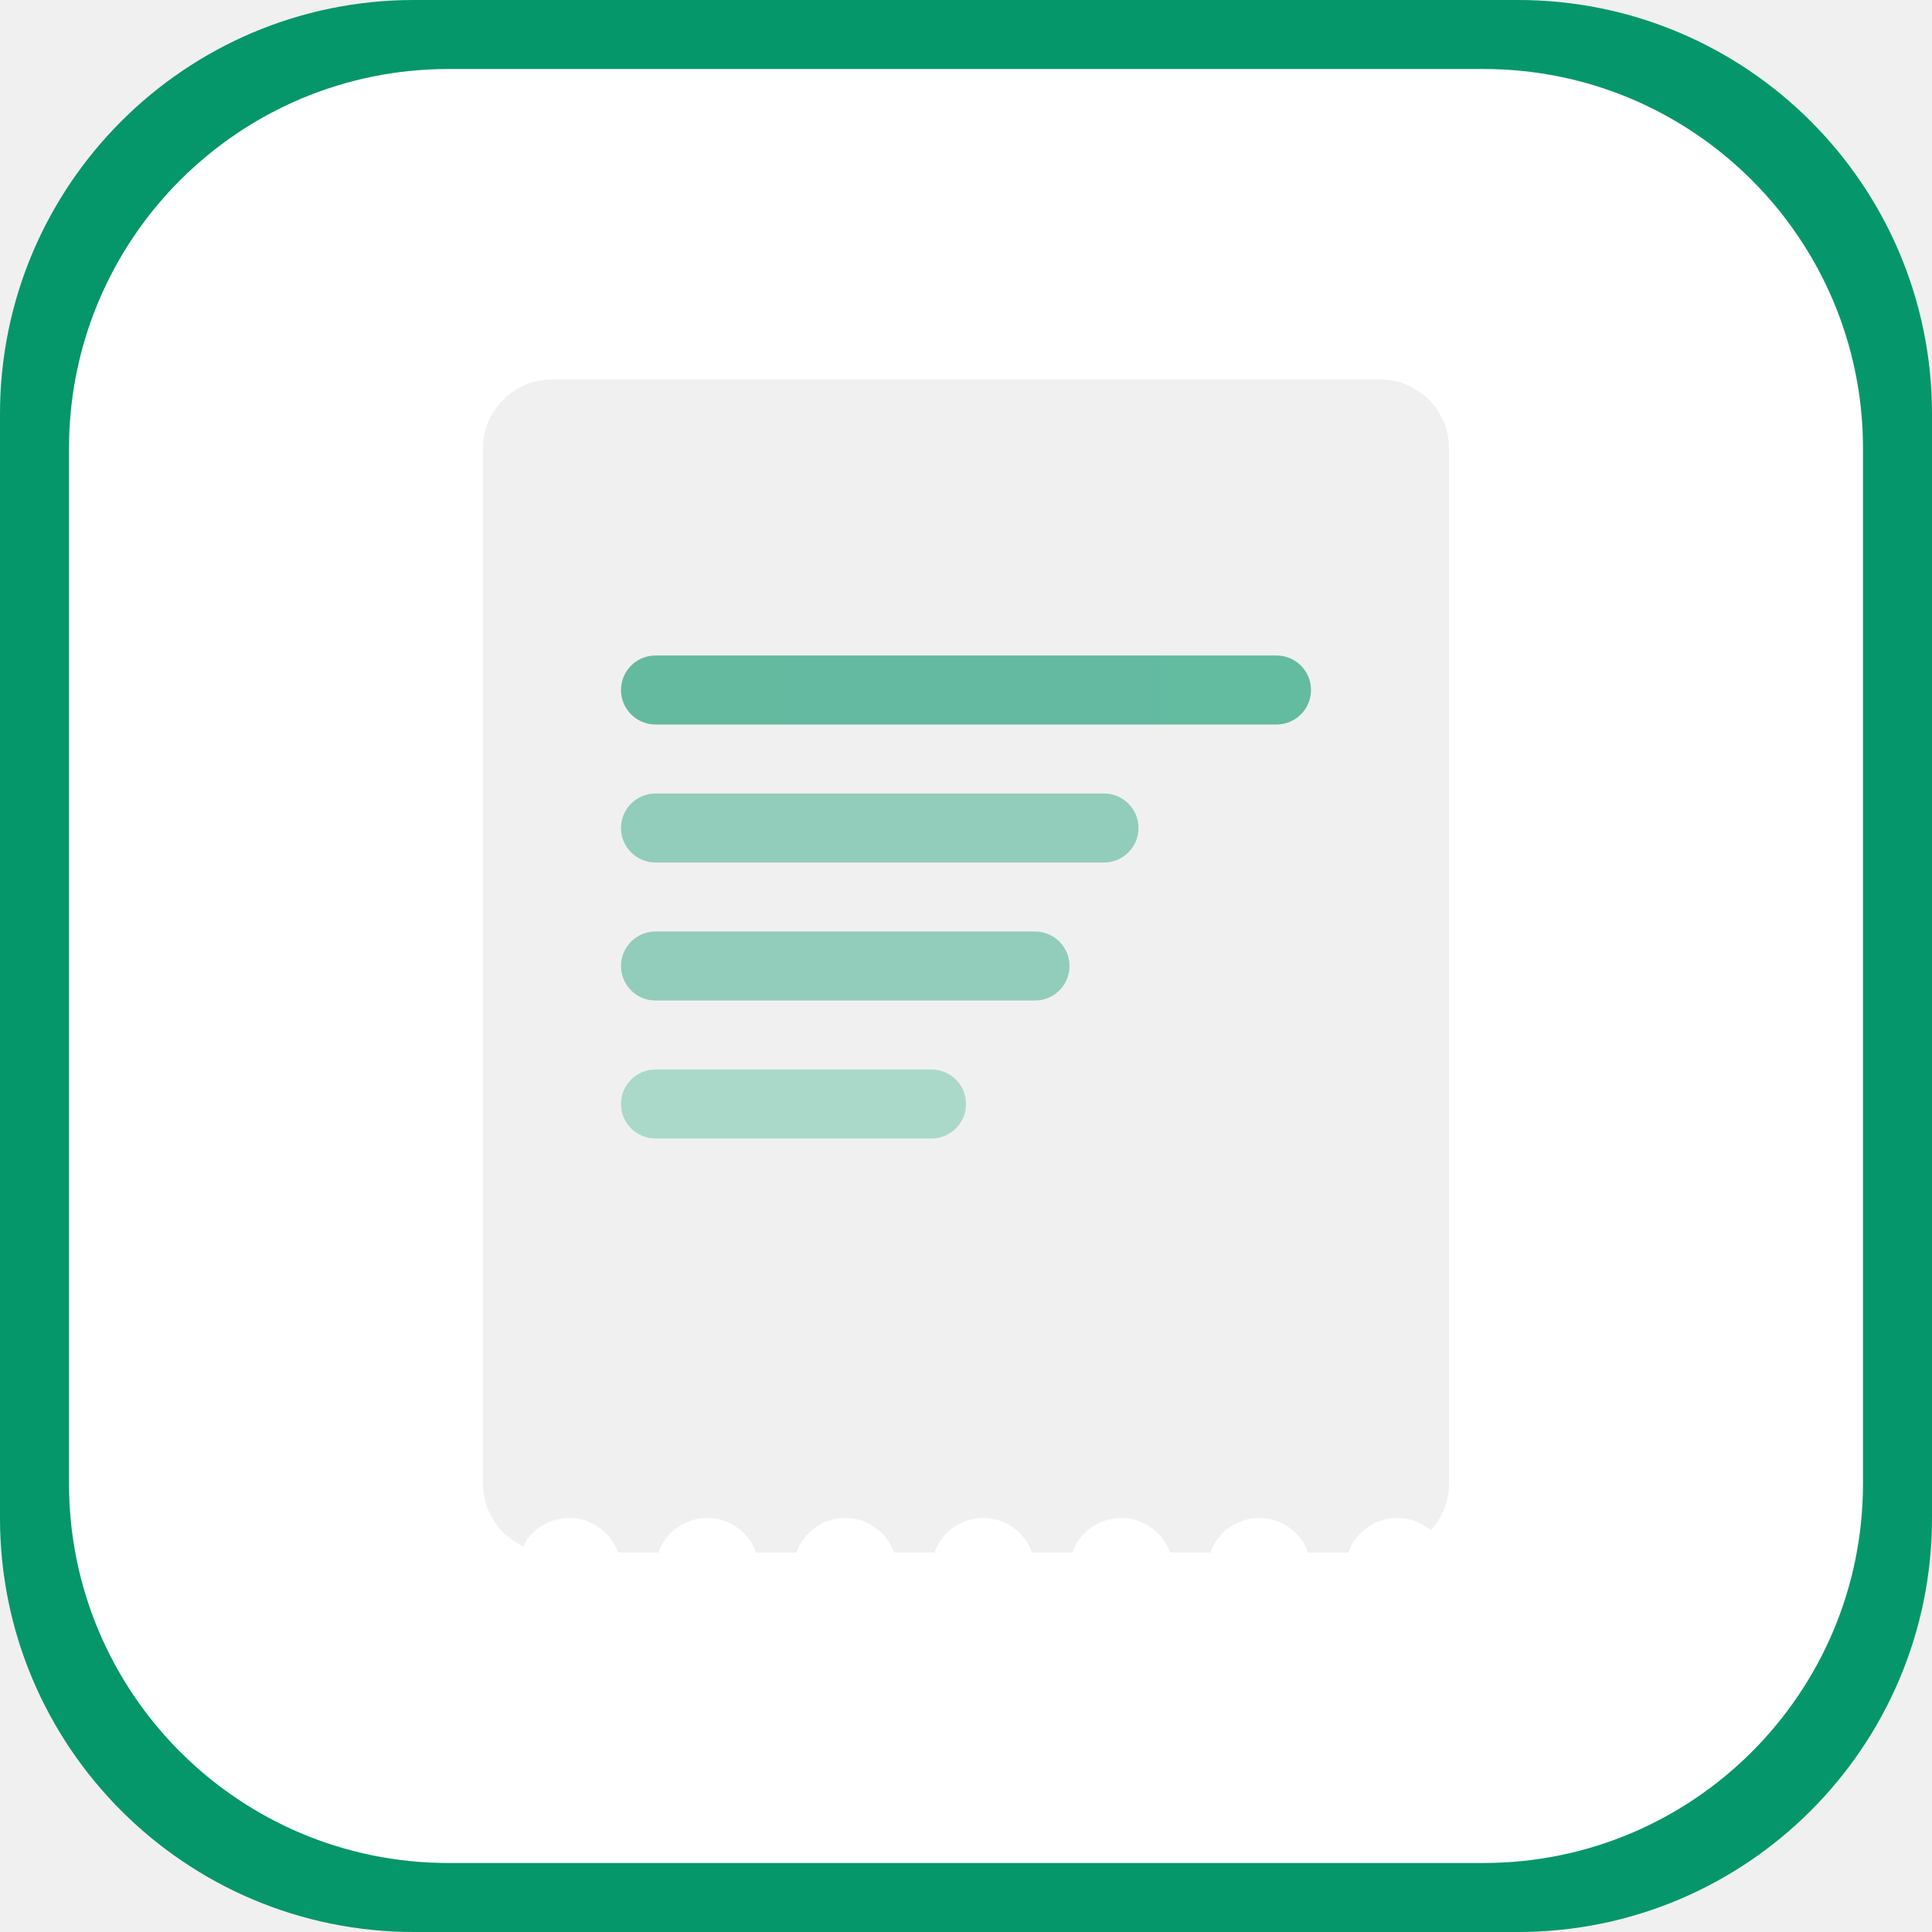
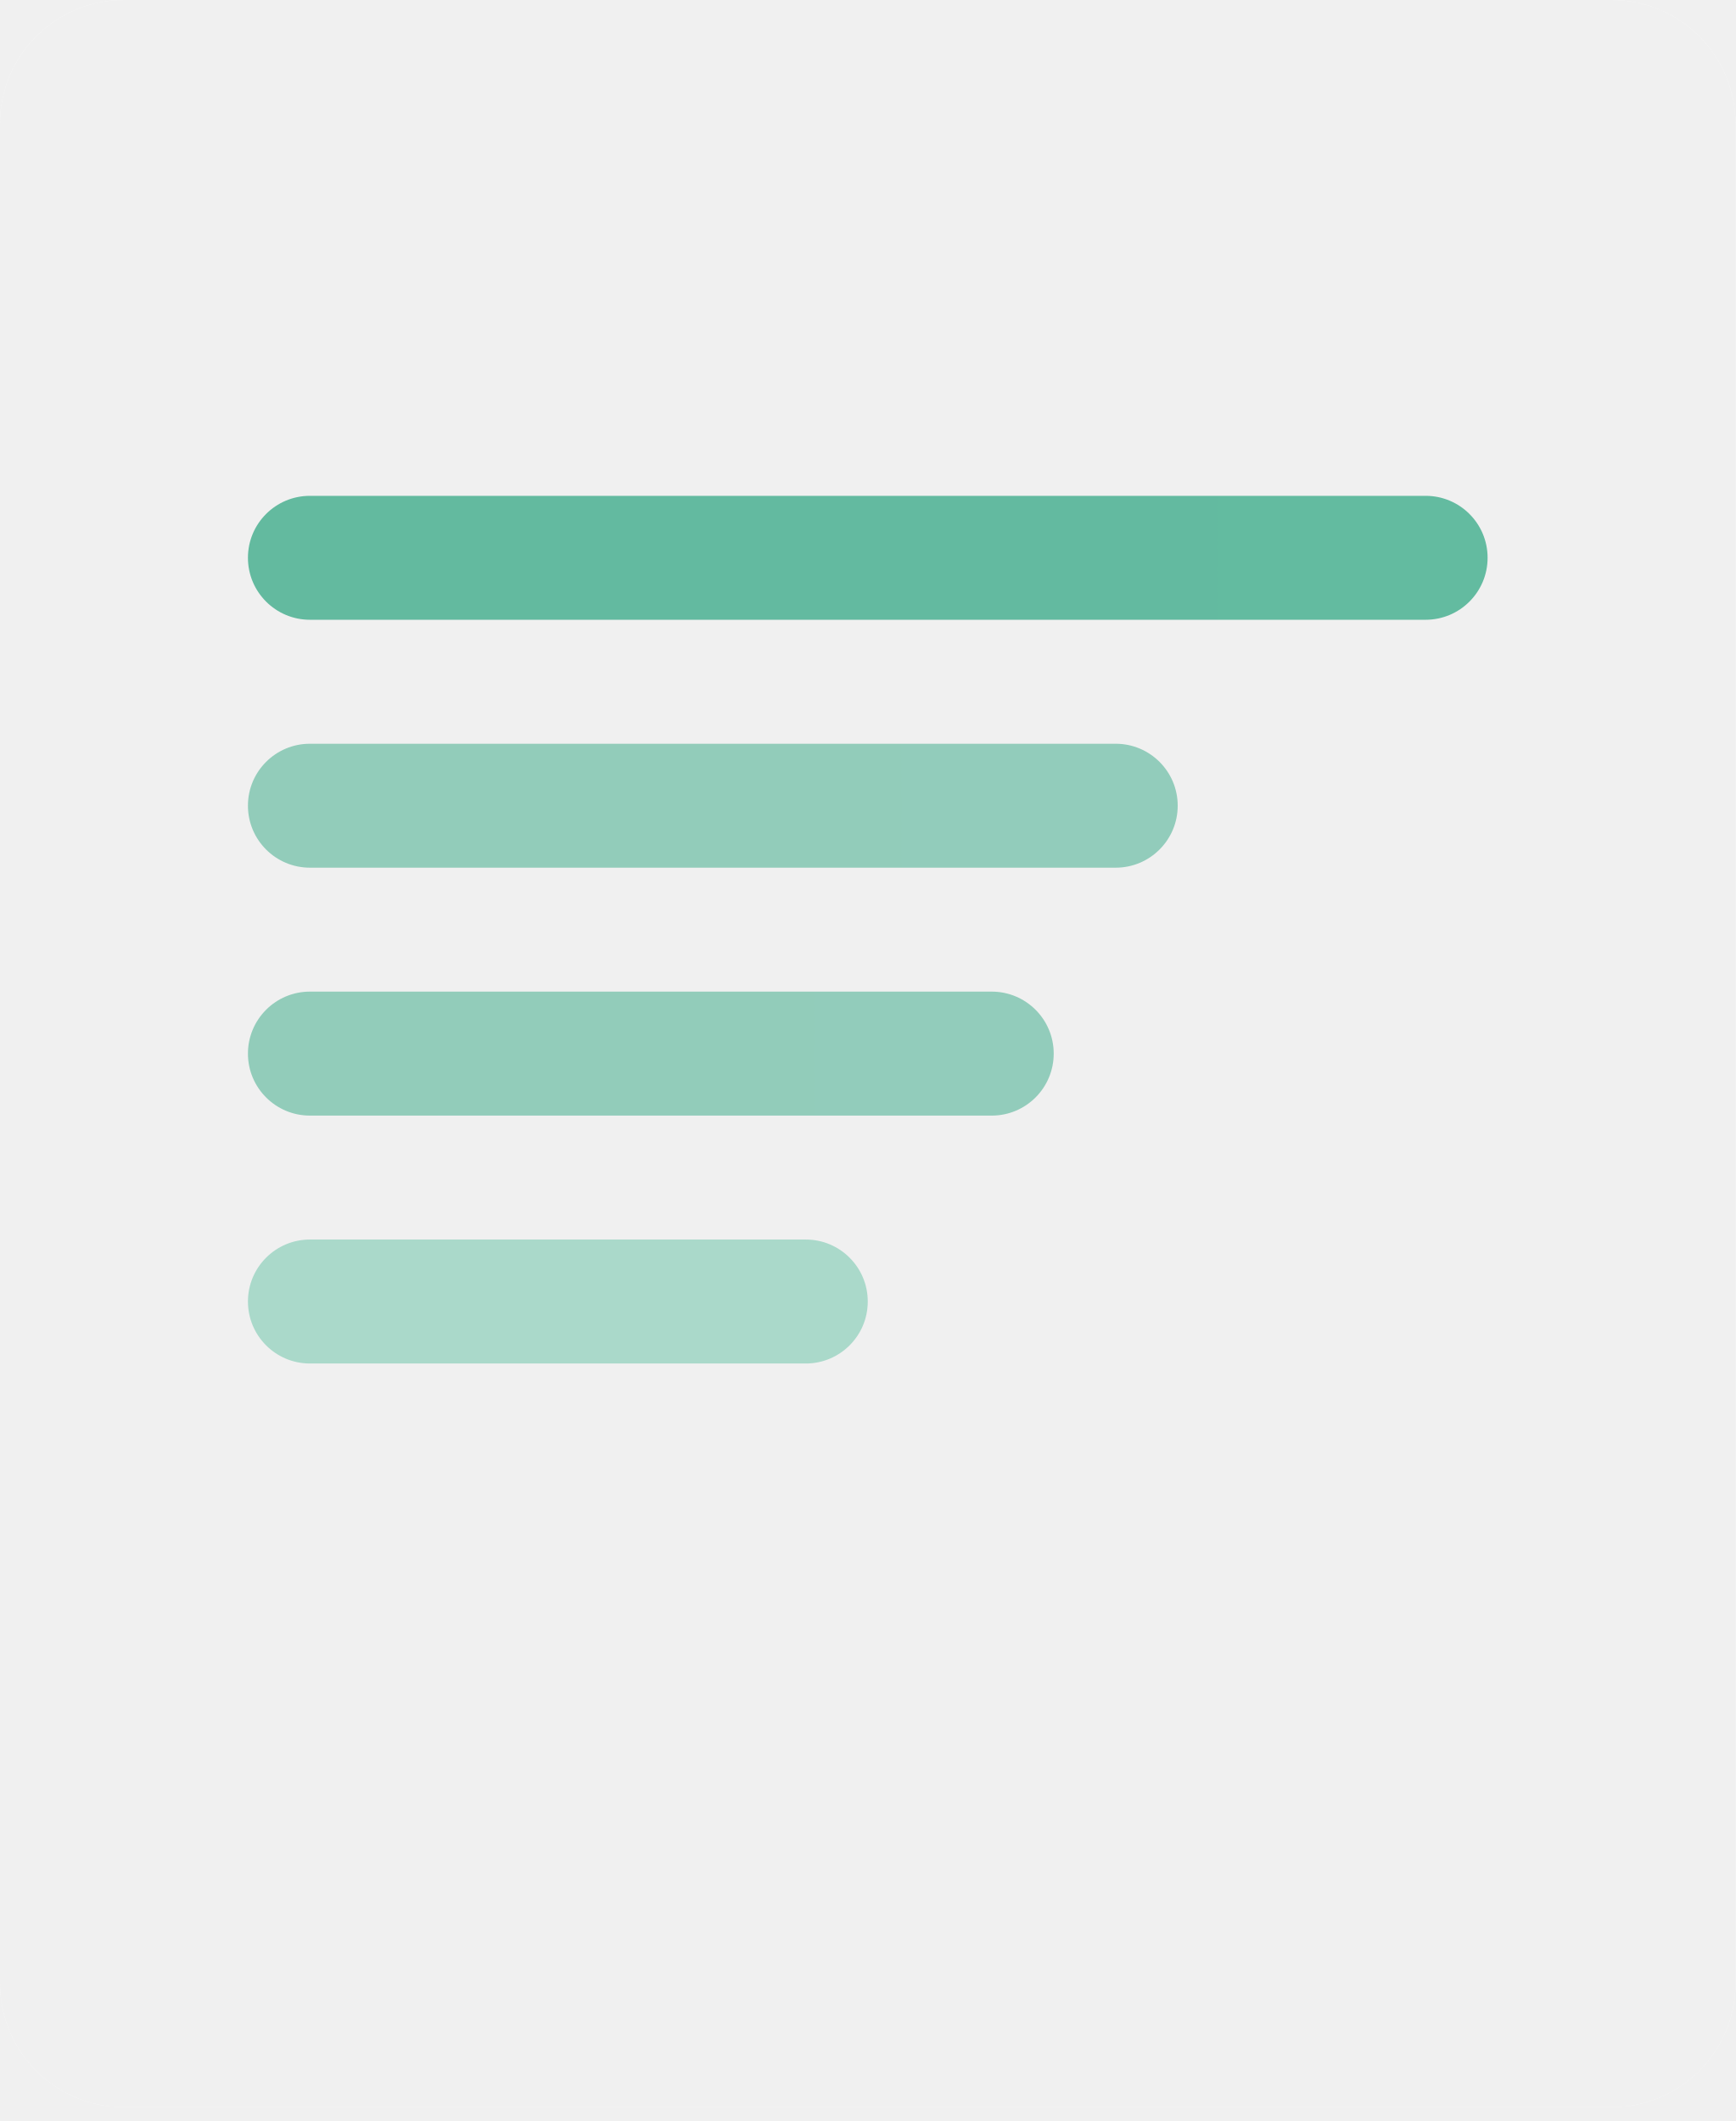
- <svg xmlns="http://www.w3.org/2000/svg" width="56" height="56" viewBox="0 0 56 56" fill="none">
-   <path d="M44 0H12C5.373 0 0 5.373 0 12V44C0 50.627 5.373 56 12 56H44C50.627 56 56 50.627 56 44V12C56 5.373 50.627 0 44 0Z" fill="url(#paint0_linear_2_63)" />
-   <path d="M43 2H13C6.925 2 2 6.925 2 13V43C2 49.075 6.925 54 13 54H43C49.075 54 54 49.075 54 43V13C54 6.925 49.075 2 43 2Z" fill="white" />
-   <path d="M40 11H16C14.895 11 14 11.895 14 13V43C14 44.105 14.895 45 16 45H40C41.105 45 42 44.105 42 43V13C42 11.895 41.105 11 40 11Z" fill="#F9F9F9" />
-   <path d="M40 11H16C14.895 11 14 11.895 14 13V43C14 44.105 14.895 45 16 45H40C41.105 45 42 44.105 42 43V13C42 11.895 41.105 11 40 11Z" fill="#F0F0F0" />
-   <path opacity="0.6" d="M37 19H19C18.448 19 18 19.448 18 20C18 20.552 18.448 21 19 21H37C37.552 21 38 20.552 38 20C38 19.448 37.552 19 37 19Z" fill="url(#paint1_linear_2_63)" />
-   <path opacity="0.4" d="M32 23H19C18.448 23 18 23.448 18 24C18 24.552 18.448 25 19 25H32C32.552 25 33 24.552 33 24C33 23.448 32.552 23 32 23Z" fill="url(#paint2_linear_2_63)" />
-   <path opacity="0.4" d="M30 27H19C18.448 27 18 27.448 18 28C18 28.552 18.448 29 19 29H30C30.552 29 31 28.552 31 28C31 27.448 30.552 27 30 27Z" fill="url(#paint3_linear_2_63)" />
-   <path opacity="0.3" d="M27 31H19C18.448 31 18 31.448 18 32C18 32.552 18.448 33 19 33H27C27.552 33 28 32.552 28 32C28 31.448 27.552 31 27 31Z" fill="#08A373" />
-   <path d="M28.5 47C29.328 47 30 46.328 30 45.5C30 44.672 29.328 44 28.5 44C27.672 44 27 44.672 27 45.5C27 46.328 27.672 47 28.5 47Z" fill="white" />
-   <path d="M36.5 47C37.328 47 38 46.328 38 45.5C38 44.672 37.328 44 36.5 44C35.672 44 35 44.672 35 45.5C35 46.328 35.672 47 36.5 47Z" fill="white" />
-   <path d="M40.5 47C41.328 47 42 46.328 42 45.5C42 44.672 41.328 44 40.5 44C39.672 44 39 44.672 39 45.5C39 46.328 39.672 47 40.5 47Z" fill="white" />
-   <path d="M32.5 47C33.328 47 34 46.328 34 45.5C34 44.672 33.328 44 32.5 44C31.672 44 31 44.672 31 45.5C31 46.328 31.672 47 32.5 47Z" fill="white" />
-   <path d="M16.5 47C17.328 47 18 46.328 18 45.5C18 44.672 17.328 44 16.5 44C15.672 44 15 44.672 15 45.5C15 46.328 15.672 47 16.5 47Z" fill="white" />
-   <path d="M20.5 47C21.328 47 22 46.328 22 45.5C22 44.672 21.328 44 20.5 44C19.672 44 19 44.672 19 45.5C19 46.328 19.672 47 20.5 47Z" fill="white" />
-   <path d="M24.5 47C25.328 47 26 46.328 26 45.5C26 44.672 25.328 44 24.5 44C23.672 44 23 44.672 23 45.5C23 46.328 23.672 47 24.5 47Z" fill="white" />
+ <svg xmlns="http://www.w3.org/2000/svg" width="36" height="44" viewBox="0 0 36 44" fill="none">
+   <path d="M33.429 0H2.571C1.151 0 0 1.151 0 2.571V41.143C0 42.563 1.151 43.714 2.571 43.714H33.429C34.849 43.714 36 42.563 36 41.143V2.571C36 1.151 34.849 0 33.429 0Z" fill="#F9F9F9" />
+   <path d="M33.429 0H2.571C1.151 0 0 1.151 0 2.571V41.143C0 42.563 1.151 43.714 2.571 43.714H33.429C34.849 43.714 36 42.563 36 41.143V2.571C36 1.151 34.849 0 33.429 0Z" fill="#F0F0F0" />
+   <path opacity="0.6" d="M29.571 10.286H6.429C5.718 10.286 5.143 10.861 5.143 11.571C5.143 12.281 5.718 12.857 6.429 12.857H29.571C30.282 12.857 30.857 12.281 30.857 11.571C30.857 10.861 30.282 10.286 29.571 10.286Z" fill="url(#paint0_linear_2_63)" />
+   <path opacity="0.4" d="M23.143 15.429H6.429C5.718 15.429 5.143 16.004 5.143 16.714C5.143 17.424 5.718 18 6.429 18H23.143C23.853 18 24.429 17.424 24.429 16.714C24.429 16.004 23.853 15.429 23.143 15.429Z" fill="url(#paint1_linear_2_63)" />
+   <path opacity="0.4" d="M20.571 20.571H6.429C5.718 20.571 5.143 21.147 5.143 21.857C5.143 22.567 5.718 23.143 6.429 23.143H20.571C21.282 23.143 21.857 22.567 21.857 21.857C21.857 21.147 21.282 20.571 20.571 20.571Z" fill="url(#paint2_linear_2_63)" />
+   <path opacity="0.3" d="M16.714 25.714H6.429C5.718 25.714 5.143 26.29 5.143 27C5.143 27.71 5.718 28.286 6.429 28.286H16.714C17.424 28.286 18 27.71 18 27C18 26.29 17.424 25.714 16.714 25.714Z" fill="#08A373" />
  <defs>
-     <linearGradient id="paint0_linear_2_63" x1="0" y1="0" x2="5600" y2="0" gradientUnits="userSpaceOnUse">
+     <linearGradient id="paint0_linear_2_63" x1="5.143" y1="10.286" x2="2576.57" y2="10.286" gradientUnits="userSpaceOnUse">
      <stop stop-color="#059669" />
      <stop offset="0.5" stop-color="#06B6D4" />
      <stop offset="1" stop-color="#8B5CF6" />
    </linearGradient>
-     <linearGradient id="paint1_linear_2_63" x1="18" y1="19" x2="2018" y2="19" gradientUnits="userSpaceOnUse">
+     <linearGradient id="paint1_linear_2_63" x1="5.143" y1="15.429" x2="1933.71" y2="15.429" gradientUnits="userSpaceOnUse">
      <stop stop-color="#059669" />
      <stop offset="0.5" stop-color="#06B6D4" />
      <stop offset="1" stop-color="#8B5CF6" />
    </linearGradient>
-     <linearGradient id="paint2_linear_2_63" x1="18" y1="23" x2="1518" y2="23" gradientUnits="userSpaceOnUse">
-       <stop stop-color="#059669" />
-       <stop offset="0.5" stop-color="#06B6D4" />
-       <stop offset="1" stop-color="#8B5CF6" />
-     </linearGradient>
-     <linearGradient id="paint3_linear_2_63" x1="18" y1="27" x2="1318" y2="27" gradientUnits="userSpaceOnUse">
+     <linearGradient id="paint2_linear_2_63" x1="5.143" y1="20.571" x2="1676.57" y2="20.571" gradientUnits="userSpaceOnUse">
      <stop stop-color="#059669" />
      <stop offset="0.5" stop-color="#06B6D4" />
      <stop offset="1" stop-color="#8B5CF6" />
    </linearGradient>
  </defs>
</svg>
